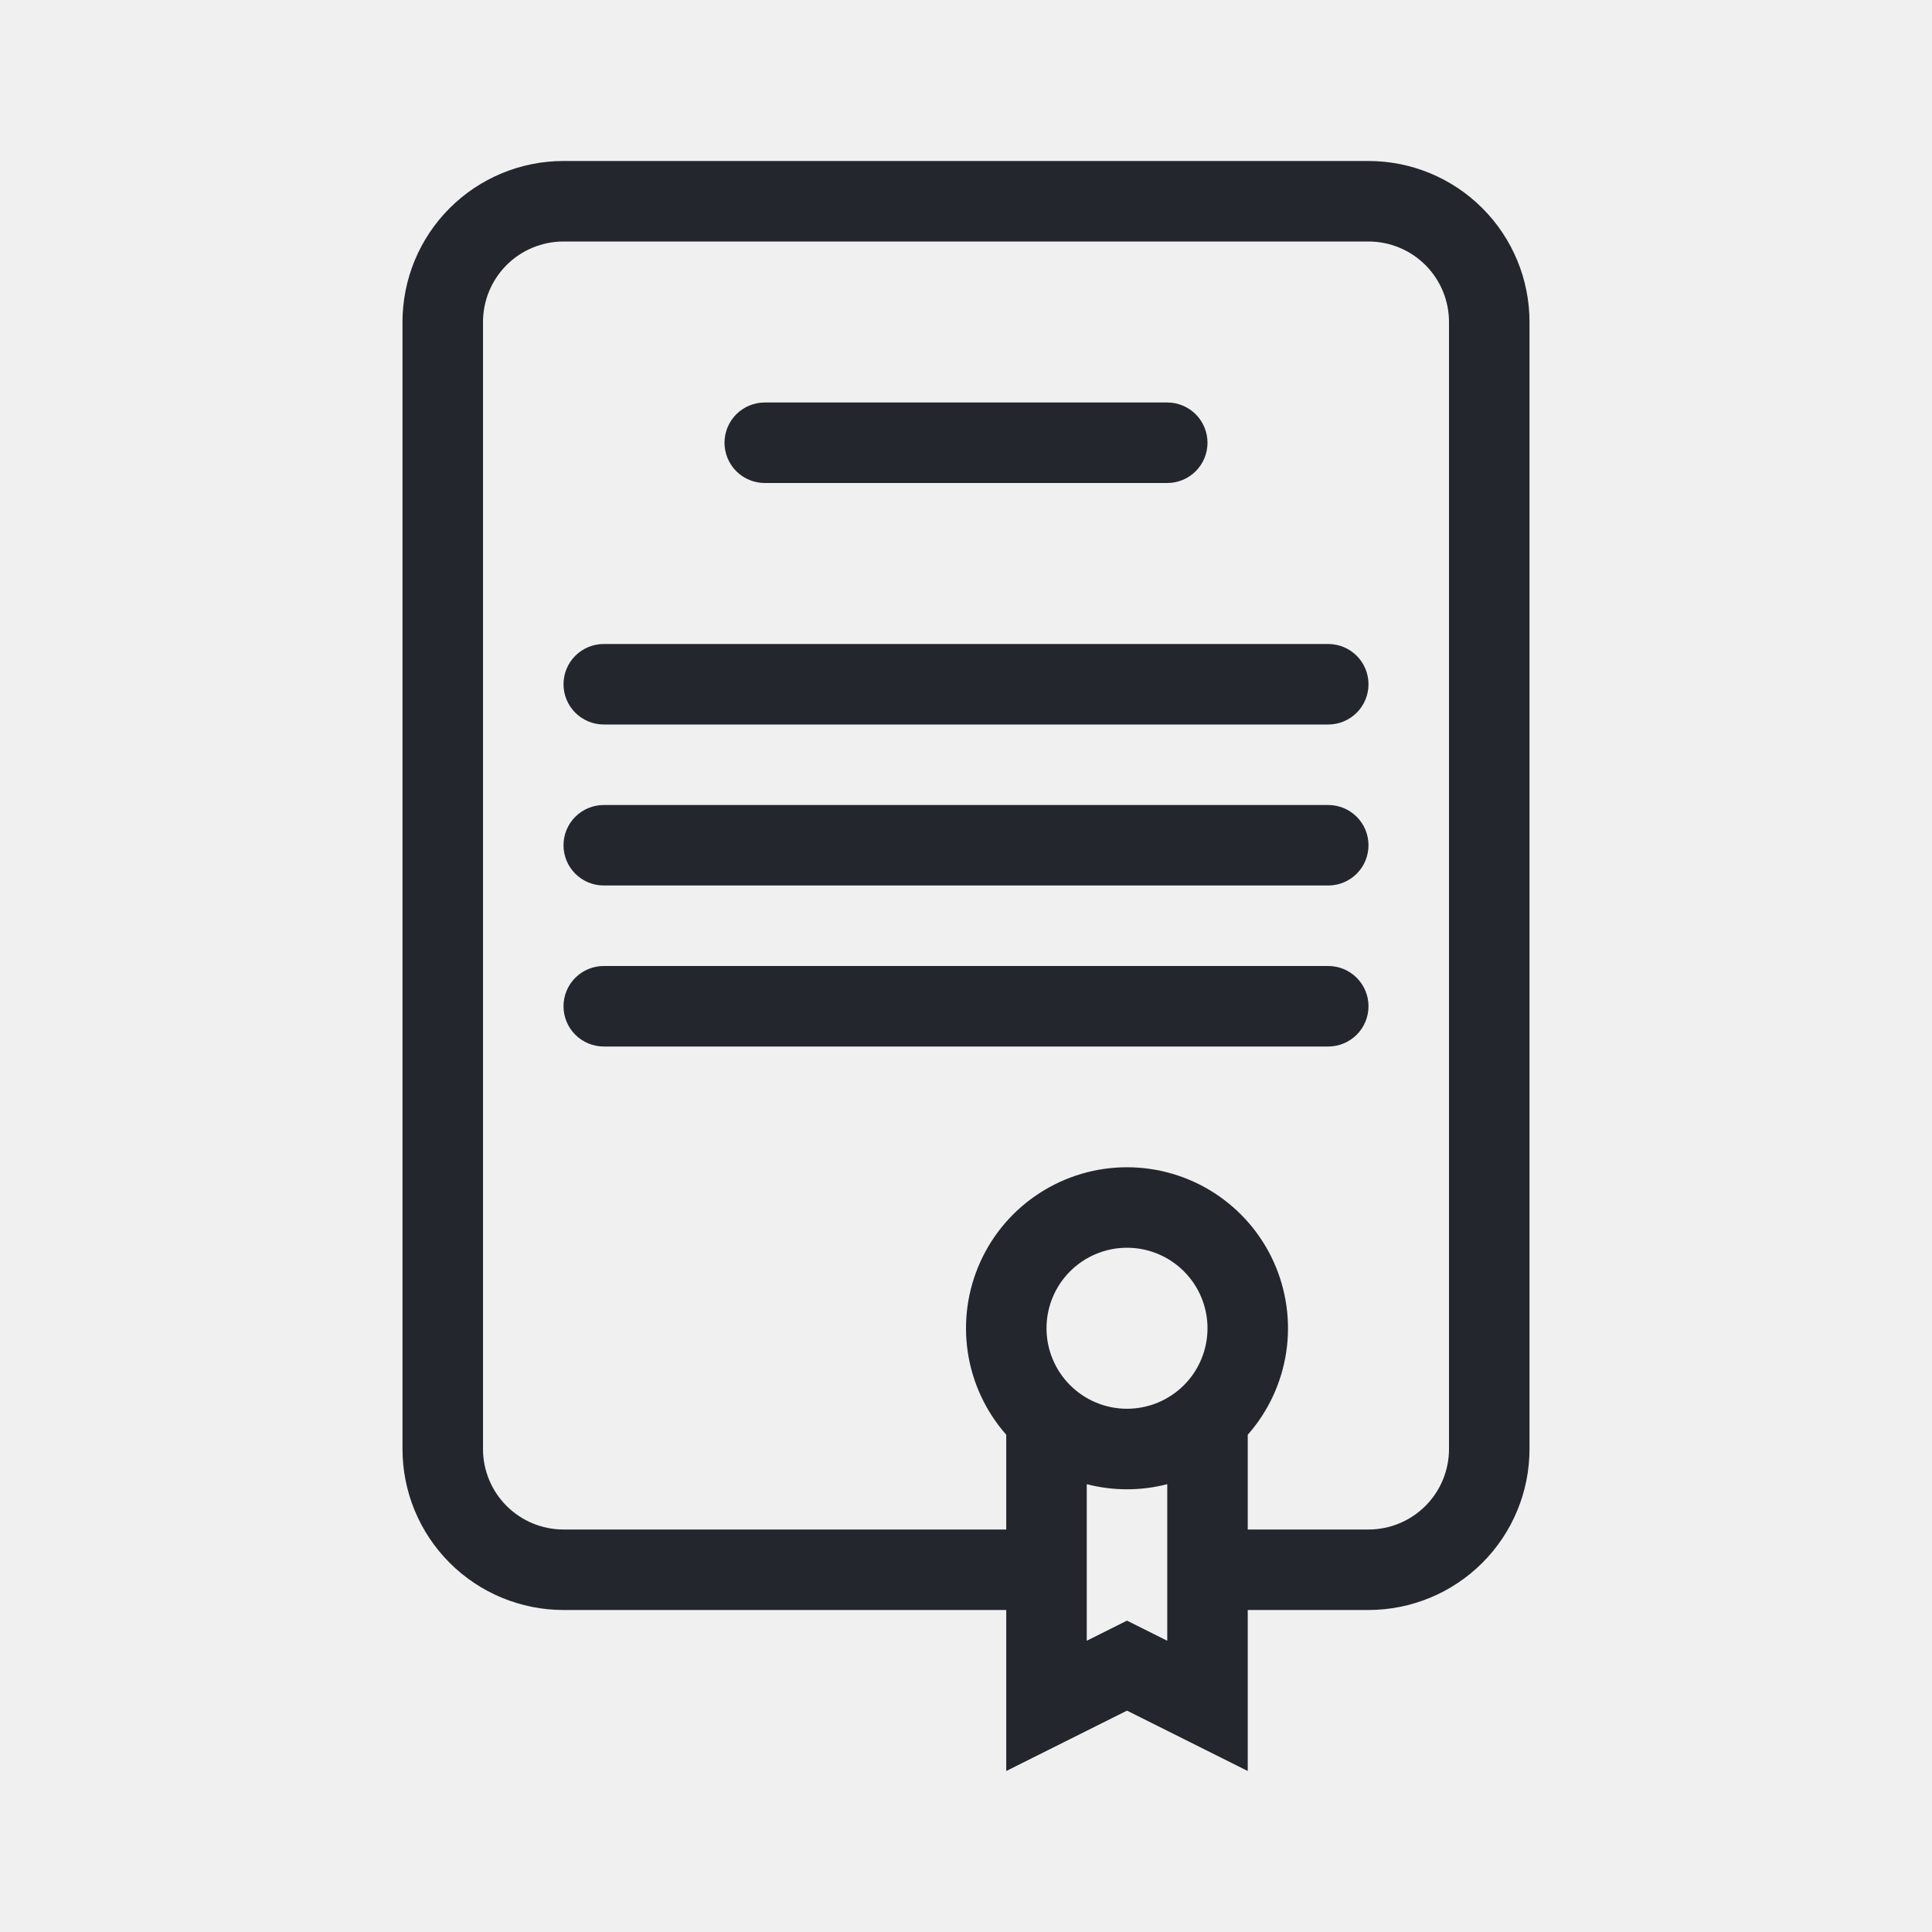
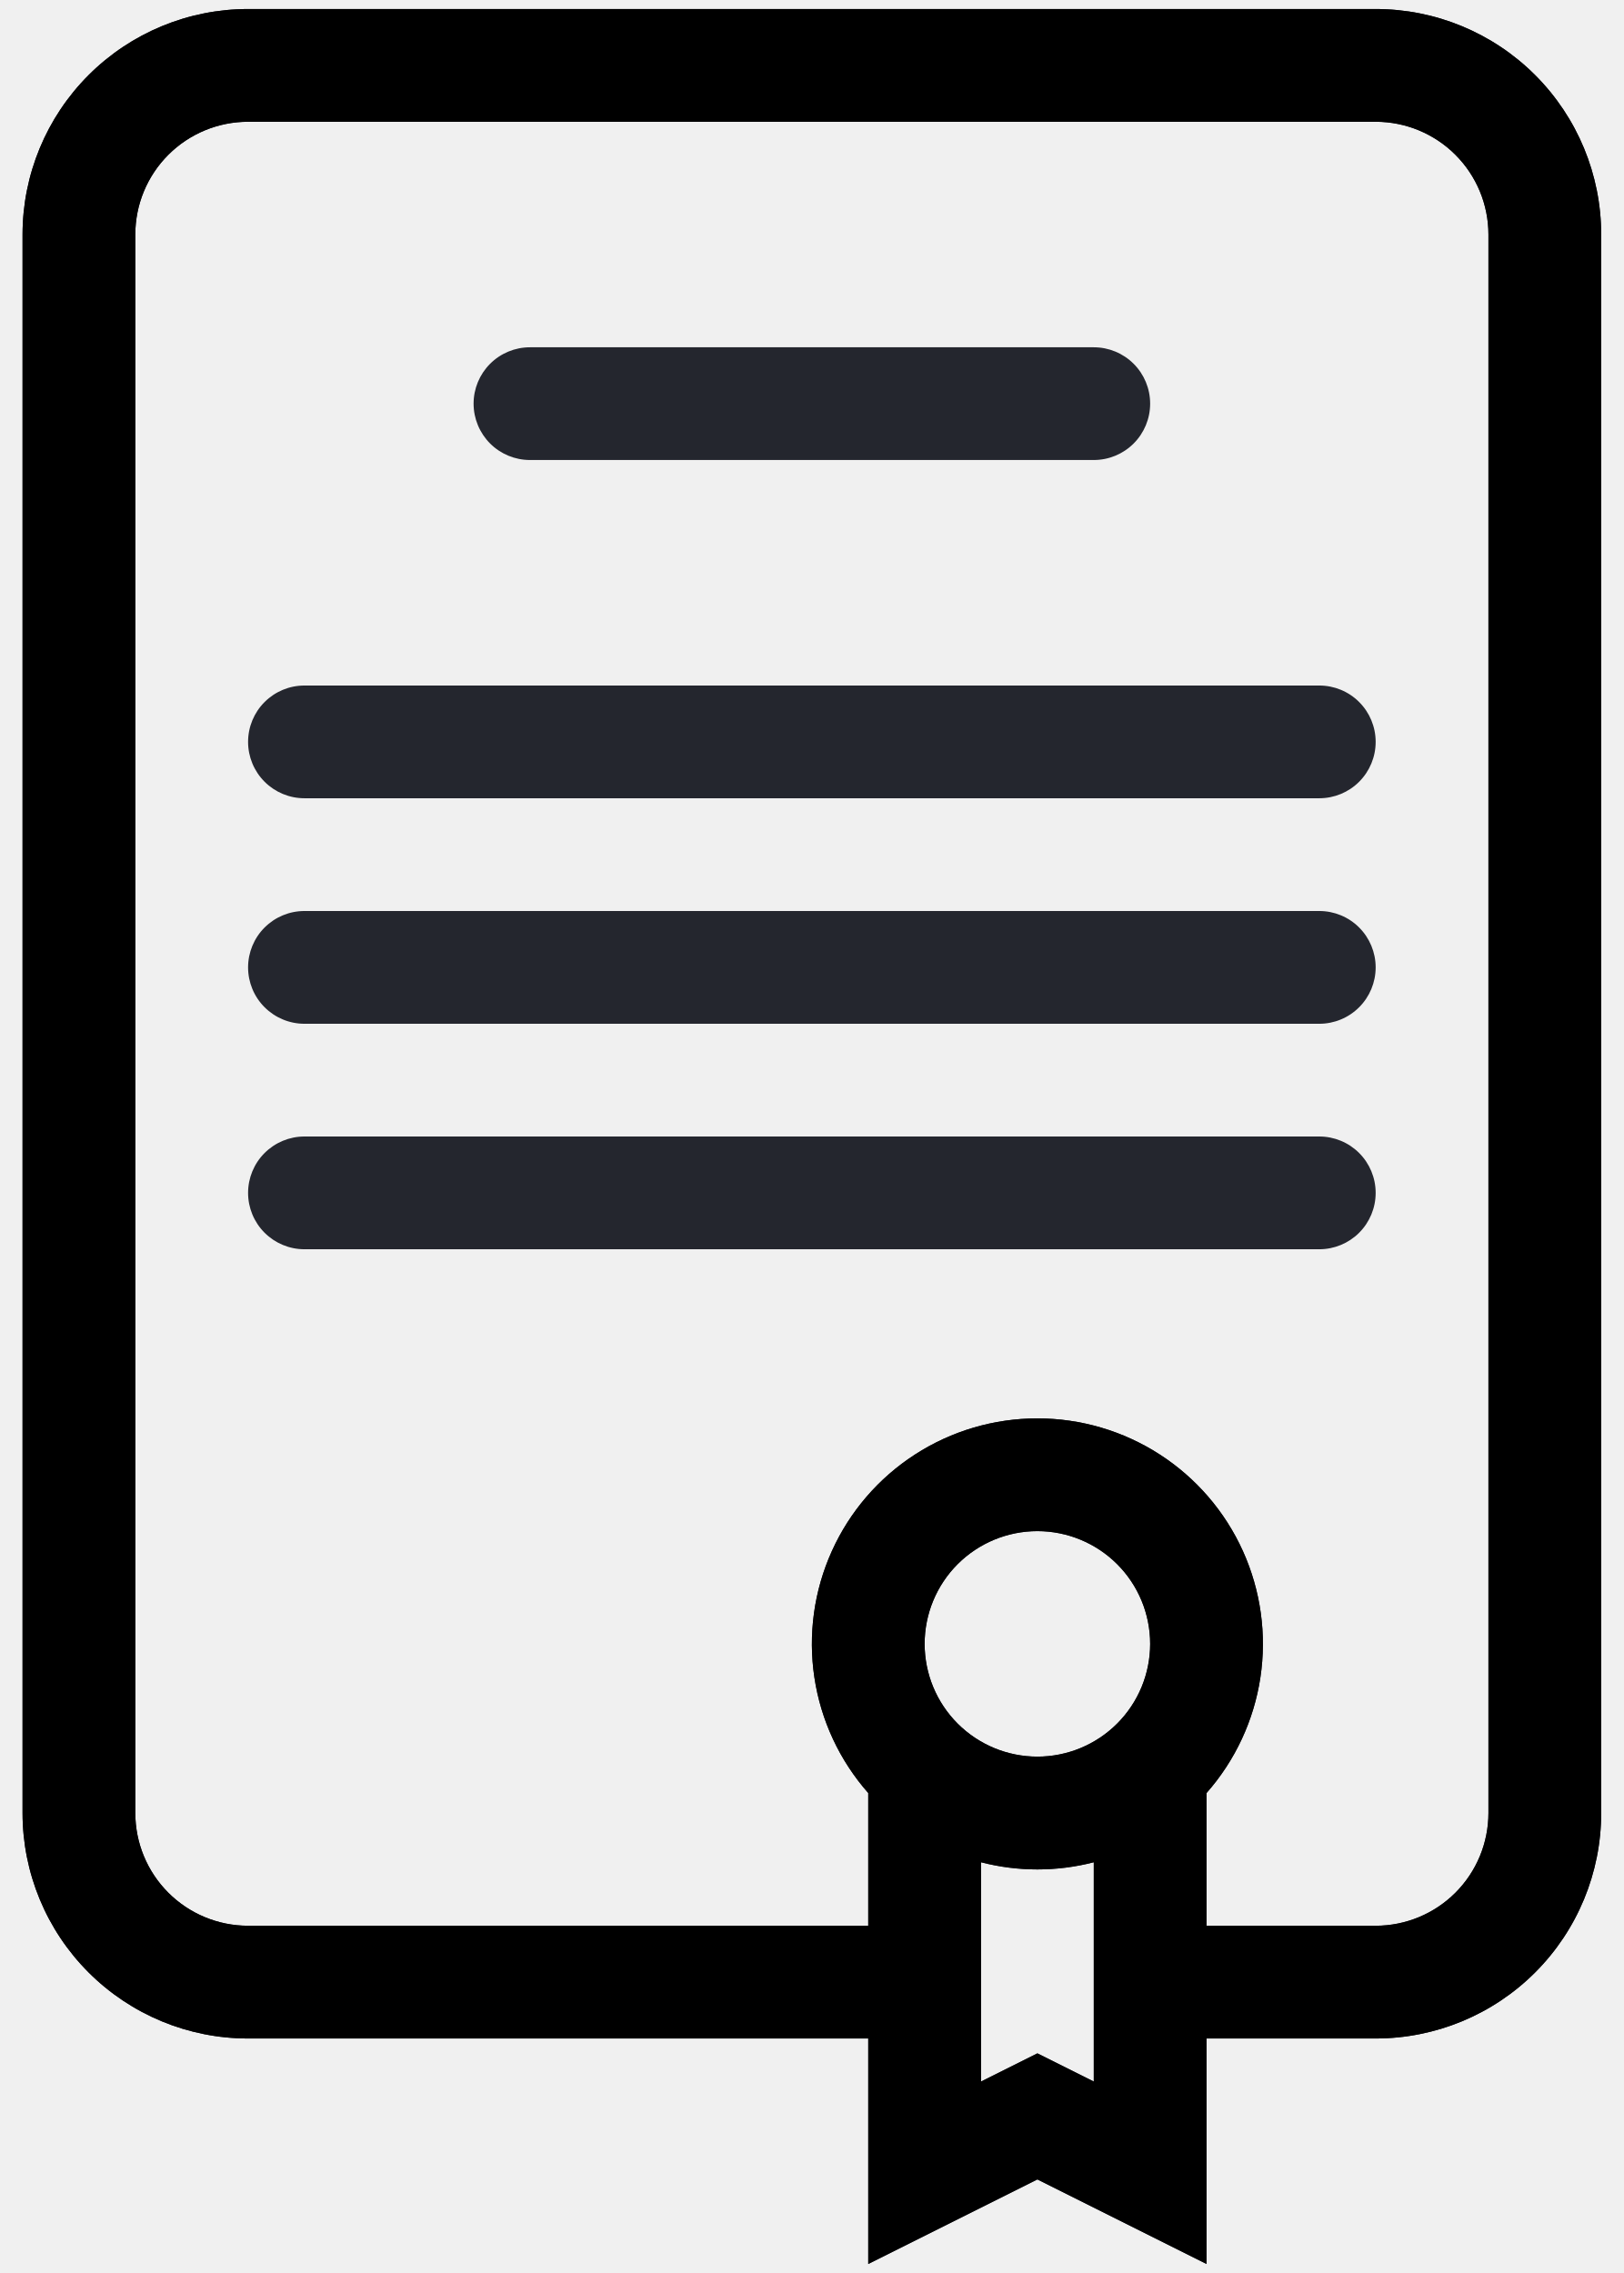
- <svg xmlns="http://www.w3.org/2000/svg" width="100" height="100" viewBox="0 0 100 100" fill="none">
-   <path d="M37.5 22.917C37.5 22.364 37.72 21.834 38.11 21.443C38.501 21.053 39.031 20.833 39.583 20.833H60.417C60.969 20.833 61.499 21.053 61.89 21.443C62.281 21.834 62.5 22.364 62.5 22.917C62.5 23.469 62.281 23.999 61.89 24.39C61.499 24.78 60.969 25 60.417 25H39.583C39.031 25 38.501 24.78 38.11 24.39C37.72 23.999 37.5 23.469 37.5 22.917ZM31.25 33.333C30.698 33.333 30.168 33.553 29.777 33.943C29.386 34.334 29.167 34.864 29.167 35.417C29.167 35.969 29.386 36.499 29.777 36.89C30.168 37.28 30.698 37.5 31.25 37.5H68.75C69.303 37.5 69.832 37.28 70.223 36.89C70.614 36.499 70.833 35.969 70.833 35.417C70.833 34.864 70.614 34.334 70.223 33.943C69.832 33.553 69.303 33.333 68.75 33.333H31.25ZM29.167 43.75C29.167 43.197 29.386 42.667 29.777 42.277C30.168 41.886 30.698 41.667 31.25 41.667H68.75C69.303 41.667 69.832 41.886 70.223 42.277C70.614 42.667 70.833 43.197 70.833 43.75C70.833 44.303 70.614 44.832 70.223 45.223C69.832 45.614 69.303 45.833 68.75 45.833H31.25C30.698 45.833 30.168 45.614 29.777 45.223C29.386 44.832 29.167 44.303 29.167 43.75ZM31.25 50C30.698 50 30.168 50.219 29.777 50.61C29.386 51.001 29.167 51.531 29.167 52.083C29.167 52.636 29.386 53.166 29.777 53.556C30.168 53.947 30.698 54.167 31.25 54.167H68.75C69.303 54.167 69.832 53.947 70.223 53.556C70.614 53.166 70.833 52.636 70.833 52.083C70.833 51.531 70.614 51.001 70.223 50.61C69.832 50.219 69.303 50 68.75 50H31.25Z" fill="#24262E" />
-   <path fill-rule="evenodd" clip-rule="evenodd" d="M79.167 75C79.167 77.21 78.289 79.33 76.726 80.892C75.163 82.455 73.043 83.333 70.833 83.333H64.583V91.667L58.333 88.542L52.083 91.667V83.333H29.167C26.957 83.333 24.837 82.455 23.274 80.892C21.711 79.33 20.833 77.21 20.833 75V16.667C20.833 14.456 21.711 12.337 23.274 10.774C24.837 9.211 26.957 8.333 29.167 8.333H70.833C73.043 8.333 75.163 9.211 76.726 10.774C78.289 12.337 79.167 14.456 79.167 16.667V75ZM29.167 12.5C28.062 12.5 27.002 12.939 26.22 13.72C25.439 14.502 25 15.562 25 16.667V75C25 76.105 25.439 77.165 26.22 77.946C27.002 78.728 28.062 79.167 29.167 79.167H52.083V74.262C51.023 73.06 50.331 71.576 50.093 69.99C49.854 68.404 50.078 66.784 50.738 65.322C51.398 63.86 52.465 62.62 53.813 61.75C55.16 60.88 56.73 60.417 58.333 60.417C59.937 60.417 61.507 60.88 62.854 61.75C64.201 62.62 65.269 63.86 65.929 65.322C66.588 66.784 66.813 68.404 66.574 69.99C66.335 71.576 65.644 73.06 64.583 74.262V79.167H70.833C71.938 79.167 72.998 78.728 73.78 77.946C74.561 77.165 75 76.105 75 75V16.667C75 15.562 74.561 14.502 73.78 13.72C72.998 12.939 71.938 12.5 70.833 12.5H29.167ZM60.417 76.821C59.05 77.174 57.617 77.174 56.25 76.821V84.925L58.333 83.883L60.417 84.925V76.821ZM58.333 72.917C59.438 72.917 60.498 72.478 61.28 71.696C62.061 70.915 62.5 69.855 62.5 68.75C62.5 67.645 62.061 66.585 61.28 65.804C60.498 65.022 59.438 64.583 58.333 64.583C57.228 64.583 56.169 65.022 55.387 65.804C54.606 66.585 54.167 67.645 54.167 68.75C54.167 69.855 54.606 70.915 55.387 71.696C56.169 72.478 57.228 72.917 58.333 72.917Z" fill="#24262E" />
+ <svg xmlns="http://www.w3.org/2000/svg" width="60" height="84" viewBox="0 0 60 84" fill="none">
+   <path d="M17.5 14.917C17.5 14.364 17.72 13.834 18.11 13.444C18.501 13.053 19.031 12.834 19.583 12.834H40.417C40.969 12.834 41.499 13.053 41.89 13.444C42.281 13.834 42.5 14.364 42.5 14.917C42.5 15.469 42.281 15.999 41.89 16.39C41.499 16.781 40.969 17 40.417 17H19.583C19.031 17 18.501 16.781 18.11 16.39C17.72 15.999 17.5 15.469 17.5 14.917ZM11.25 25.334C10.697 25.334 10.168 25.553 9.777 25.944C9.386 26.334 9.167 26.864 9.167 27.417C9.167 27.969 9.386 28.499 9.777 28.89C10.168 29.281 10.697 29.5 11.25 29.5H48.75C49.303 29.5 49.833 29.281 50.223 28.89C50.614 28.499 50.833 27.969 50.833 27.417C50.833 26.864 50.614 26.334 50.223 25.944C49.833 25.553 49.303 25.334 48.75 25.334H11.25ZM9.167 35.75C9.167 35.198 9.386 34.668 9.777 34.277C10.168 33.886 10.697 33.667 11.25 33.667H48.75C49.303 33.667 49.833 33.886 50.223 34.277C50.614 34.668 50.833 35.198 50.833 35.75C50.833 36.303 50.614 36.833 50.223 37.223C49.833 37.614 49.303 37.834 48.75 37.834H11.25C10.697 37.834 10.168 37.614 9.777 37.223C9.386 36.833 9.167 36.303 9.167 35.75ZM11.25 42C10.697 42 10.168 42.22 9.777 42.61C9.386 43.001 9.167 43.531 9.167 44.084C9.167 44.636 9.386 45.166 9.777 45.557C10.168 45.947 10.697 46.167 11.25 46.167H48.75C49.303 46.167 49.833 45.947 50.223 45.557C50.614 45.166 50.833 44.636 50.833 44.084C50.833 43.531 50.614 43.001 50.223 42.61C49.833 42.22 49.303 42 48.75 42H11.25Z" fill="#24262E" />
+   <mask id="path-2-inside-1_559_2500" fill="white">
+     <path fill-rule="evenodd" clip-rule="evenodd" d="M59.167 67C59.167 69.21 58.289 71.33 56.726 72.893C55.163 74.456 53.044 75.334 50.833 75.334H44.583V83.667L38.333 80.542L32.083 83.667V75.334H9.167C6.957 75.334 4.837 74.456 3.274 72.893C1.711 71.33 0.833 69.21 0.833 67V8.667C0.833 6.457 1.711 4.337 3.274 2.774C4.837 1.211 6.957 0.333 9.167 0.333H50.833C53.044 0.333 55.163 1.211 56.726 2.774C58.289 4.337 59.167 6.457 59.167 8.667V67ZM9.167 4.5C8.062 4.5 7.002 4.939 6.22 5.721C5.439 6.502 5 7.562 5 8.667V67C5 68.105 5.439 69.165 6.22 69.946C7.002 70.728 8.062 71.167 9.167 71.167H32.083V66.263C31.023 65.06 30.331 63.577 30.093 61.991C29.854 60.405 30.078 58.784 30.738 57.322C31.398 55.86 32.465 54.62 33.813 53.75C35.16 52.88 36.73 52.417 38.333 52.417C39.937 52.417 41.507 52.88 42.854 53.75C44.201 54.62 45.269 55.86 45.929 57.322C46.589 58.784 46.813 60.405 46.574 61.991C46.335 63.577 45.644 65.06 44.583 66.263V71.167H50.833C51.938 71.167 52.998 70.728 53.78 69.946C54.561 69.165 55 68.105 55 67V8.667C55 7.562 54.561 6.502 53.78 5.721C52.998 4.939 51.938 4.5 50.833 4.5H9.167ZM40.417 68.821C39.05 69.174 37.617 69.174 36.25 68.821V76.925L38.333 75.883L40.417 76.925V68.821ZM38.333 64.917C39.438 64.917 40.498 64.478 41.28 63.696C42.061 62.915 42.5 61.855 42.5 60.75C42.5 59.645 42.061 58.585 41.28 57.804C40.498 57.023 39.438 56.584 38.333 56.584C37.228 56.584 36.169 57.023 35.387 57.804C34.606 58.585 34.167 59.645 34.167 60.75C34.167 61.855 34.606 62.915 35.387 63.696C36.169 64.478 37.228 64.917 38.333 64.917Z" />
+   </mask>
+   <path fill-rule="evenodd" clip-rule="evenodd" d="M59.167 67C59.167 69.21 58.289 71.33 56.726 72.893C55.163 74.456 53.044 75.334 50.833 75.334H44.583V83.667L38.333 80.542L32.083 83.667V75.334H9.167C6.957 75.334 4.837 74.456 3.274 72.893C1.711 71.33 0.833 69.21 0.833 67V8.667C0.833 6.457 1.711 4.337 3.274 2.774C4.837 1.211 6.957 0.333 9.167 0.333H50.833C53.044 0.333 55.163 1.211 56.726 2.774C58.289 4.337 59.167 6.457 59.167 8.667V67ZM9.167 4.5C8.062 4.5 7.002 4.939 6.22 5.721C5.439 6.502 5 7.562 5 8.667V67C5 68.105 5.439 69.165 6.22 69.946C7.002 70.728 8.062 71.167 9.167 71.167H32.083V66.263C31.023 65.06 30.331 63.577 30.093 61.991C29.854 60.405 30.078 58.784 30.738 57.322C31.398 55.86 32.465 54.62 33.813 53.75C35.16 52.88 36.73 52.417 38.333 52.417C39.937 52.417 41.507 52.88 42.854 53.75C44.201 54.62 45.269 55.86 45.929 57.322C46.589 58.784 46.813 60.405 46.574 61.991C46.335 63.577 45.644 65.06 44.583 66.263V71.167H50.833C51.938 71.167 52.998 70.728 53.78 69.946C54.561 69.165 55 68.105 55 67V8.667C55 7.562 54.561 6.502 53.78 5.721C52.998 4.939 51.938 4.5 50.833 4.5H9.167ZM40.417 68.821C39.05 69.174 37.617 69.174 36.25 68.821V76.925L38.333 75.883L40.417 76.925V68.821ZM38.333 64.917C39.438 64.917 40.498 64.478 41.28 63.696C42.061 62.915 42.5 61.855 42.5 60.75C42.5 59.645 42.061 58.585 41.28 57.804C40.498 57.023 39.438 56.584 38.333 56.584C37.228 56.584 36.169 57.023 35.387 57.804C34.606 58.585 34.167 59.645 34.167 60.75C34.167 61.855 34.606 62.915 35.387 63.696C36.169 64.478 37.228 64.917 38.333 64.917Z" fill="#24262E" />
+   <path d="M44.583 75.334V-77.666H-108.417V75.334H44.583ZM44.583 83.667L-23.84 220.514L197.583 331.226V83.667H44.583ZM38.333 80.542L106.757 -56.306L38.333 -90.517L-30.09 -56.306L38.333 80.542ZM32.083 83.667H-120.917V331.226L100.507 220.514L32.083 83.667ZM32.083 75.334H185.083V-77.666H32.083V75.334ZM0.833 67L-152.167 67L0.833 67ZM9.167 0.333L9.167 -152.667L9.167 0.333ZM50.833 0.333V-152.667V0.333ZM9.167 4.5L9.167 -148.5L9.167 4.5ZM32.083 71.167V224.167H185.083V71.167H32.083ZM32.083 66.263H185.083V8.434L146.833 -34.937L32.083 66.263ZM44.583 66.263L-70.167 -34.937L-108.417 8.434V66.263H44.583ZM44.583 71.167H-108.417V224.167H44.583V71.167ZM50.833 4.5V-148.5V4.5ZM40.417 68.821H193.417V-128.701L2.167 -79.321L40.417 68.821ZM36.25 68.821L74.5 -79.321L-116.75 -128.701L-116.75 68.821H36.25ZM36.25 76.925H-116.75V324.484L104.674 213.773L36.25 76.925ZM38.333 75.883L106.757 -60.964L38.333 -95.176L-30.09 -60.964L38.333 75.883ZM40.417 76.925L-28.007 213.773L193.417 324.484V76.925H40.417ZM41.28 63.696L149.467 171.884L41.28 63.696ZM35.387 63.696L-72.8 171.884L35.387 63.696ZM-93.833 67C-93.833 28.632 -78.592 -8.164 -51.461 -35.295L164.913 181.08C195.169 150.824 212.167 109.789 212.167 67H-93.833ZM-51.461 -35.295C-24.331 -62.425 12.465 -77.666 50.833 -77.666V228.333C93.622 228.333 134.657 211.336 164.913 181.08L-51.461 -35.295ZM50.833 -77.666H44.583V228.333H50.833V-77.666ZM-108.417 75.334V83.667H197.583V75.334H-108.417ZM113.007 -53.181L106.757 -56.306L-30.09 217.389L-23.84 220.514L113.007 -53.181ZM-30.09 -56.306L-36.34 -53.181L100.507 220.514L106.757 217.389L-30.09 -56.306ZM185.083 83.667V75.334H-120.917V83.667H185.083ZM32.083 -77.666H9.167V228.333H32.083V-77.666ZM9.167 -77.666C47.535 -77.666 84.331 -62.425 111.461 -35.295L-104.913 181.08C-74.657 211.336 -33.622 228.333 9.167 228.333V-77.666ZM111.461 -35.295C138.592 -8.164 153.833 28.632 153.833 67L-152.167 67C-152.167 109.788 -135.169 150.824 -104.913 181.08L111.461 -35.295ZM153.833 67V8.667H-152.167V67H153.833ZM153.833 8.667C153.833 47.035 138.592 83.831 111.461 110.962L-104.913 -105.413C-135.169 -75.157 -152.167 -34.121 -152.167 8.667H153.833ZM111.461 110.962C84.331 138.092 47.535 153.333 9.167 153.333L9.167 -152.667C-33.621 -152.667 -74.657 -135.669 -104.913 -105.413L111.461 110.962ZM9.167 153.333H50.833V-152.667H9.167V153.333ZM50.833 153.333C12.465 153.333 -24.331 138.092 -51.461 110.962L164.913 -105.413C134.657 -135.669 93.622 -152.667 50.833 -152.667L50.833 153.333ZM-51.461 110.962C-78.592 83.831 -93.833 47.035 -93.833 8.667H212.167C212.167 -34.121 195.169 -75.157 164.913 -105.413L-51.461 110.962ZM-93.833 8.667V67H212.167V8.667H-93.833ZM9.167 -148.5C-32.517 -148.5 -72.492 -131.941 -101.967 -102.467L114.408 113.908C86.496 141.82 48.64 157.5 9.167 157.5L9.167 -148.5ZM-101.967 -102.467C-131.441 -72.992 -148 -33.016 -148 8.667H158C158 48.14 142.319 85.996 114.408 113.908L-101.967 -102.467ZM-148 8.667V67H158V8.667H-148ZM-148 67C-148 108.683 -131.441 148.659 -101.967 178.134L114.408 -38.241C142.319 -10.329 158 27.527 158 67H-148ZM-101.967 178.134C-72.492 207.608 -32.516 224.167 9.167 224.167V-81.833C48.639 -81.833 86.496 -66.153 114.408 -38.241L-101.967 178.134ZM9.167 224.167H32.083V-81.833H9.167V224.167ZM185.083 71.167V66.263H-120.917V71.167H185.083ZM146.833 -34.937C165.248 -14.057 177.247 11.694 181.39 39.225L-121.204 84.757C-116.584 115.459 -103.203 144.176 -82.667 167.463L146.833 -34.937ZM181.39 39.225C185.532 66.755 181.643 94.897 170.188 120.272L-108.712 -5.628C-121.486 22.671 -125.824 54.054 -121.204 84.757L181.39 39.225ZM170.188 120.272C158.733 145.647 140.2 167.178 116.812 182.281L-49.186 -74.781C-75.269 -57.938 -95.938 -33.926 -108.712 -5.628L170.188 120.272ZM116.812 182.281C93.424 197.384 66.174 205.417 38.333 205.417V-100.583C7.285 -100.583 -23.104 -91.624 -49.186 -74.781L116.812 182.281ZM38.333 205.417C10.493 205.417 -16.757 197.384 -40.145 182.281L125.853 -74.781C99.77 -91.624 69.382 -100.583 38.333 -100.583V205.417ZM-40.145 182.281C-63.533 167.178 -82.067 145.647 -93.521 120.272L185.379 -5.628C172.604 -33.926 151.936 -57.938 125.853 -74.781L-40.145 182.281ZM-93.521 120.272C-104.976 94.897 -108.865 66.755 -104.723 39.225L197.871 84.757C202.491 54.054 198.153 22.671 185.379 -5.628L-93.521 120.272ZM-104.723 39.225C-100.58 11.694 -88.582 -14.057 -70.167 -34.937L159.333 167.463C179.87 144.176 193.251 115.459 197.871 84.757L-104.723 39.225ZM-108.417 66.263V71.167H197.583V66.263H-108.417ZM44.583 224.167H50.833V-81.833H44.583V224.167ZM50.833 224.167C92.516 224.167 132.492 207.609 161.967 178.134L-54.408 -38.241C-26.496 -66.153 11.361 -81.833 50.833 -81.833V224.167ZM161.967 178.134C191.442 148.659 208 108.683 208 67H-98C-98 27.527 -82.32 -10.329 -54.408 -38.241L161.967 178.134ZM208 67V8.667H-98V67H208ZM208 8.667C208 -33.016 191.442 -72.992 161.967 -102.467L-54.408 113.908C-82.32 85.996 -98 48.14 -98 8.667H208ZM161.967 -102.467C132.492 -131.941 92.516 -148.5 50.833 -148.5L50.833 157.5C11.361 157.5 -26.496 141.82 -54.408 113.908L161.967 -102.467ZM50.833 -148.5H9.167V157.5H50.833V-148.5ZM2.167 -79.321C25.889 -85.446 50.778 -85.446 74.5 -79.321L-2 216.963C24.455 223.793 52.212 223.793 78.667 216.963L2.167 -79.321ZM-116.75 68.821V76.925H189.25V68.821H-116.75ZM104.674 213.773L106.757 212.731L-30.09 -60.964L-32.174 -59.922L104.674 213.773ZM-30.09 212.731L-28.007 213.773L108.84 -59.922L106.757 -60.964L-30.09 212.731ZM193.417 76.925V68.821H-112.583V76.925H193.417ZM38.333 217.917C80.016 217.917 119.992 201.358 149.467 171.884L-66.908 -44.491C-38.996 -72.403 -1.139 -88.083 38.333 -88.083V217.917ZM149.467 171.884C178.941 142.409 195.5 102.433 195.5 60.75H-110.5C-110.5 21.277 -94.819 -16.579 -66.908 -44.491L149.467 171.884ZM195.5 60.75C195.5 19.067 178.941 -20.909 149.467 -50.383L-66.908 165.991C-94.819 138.08 -110.5 100.223 -110.5 60.75H195.5ZM149.467 -50.383C119.993 -79.858 80.017 -96.416 38.333 -96.416V209.583C-1.14 209.583 -38.996 193.903 -66.908 165.991L149.467 -50.383ZM38.333 -96.416C-3.35 -96.416 -43.326 -79.858 -72.8 -50.383L143.574 165.991C115.663 193.903 77.806 209.583 38.333 209.583V-96.416ZM-72.8 -50.383C-102.275 -20.909 -118.833 19.067 -118.833 60.75H187.167C187.167 100.223 171.486 138.08 143.574 165.991L-72.8 -50.383ZM-118.833 60.75C-118.833 102.433 -102.275 142.409 -72.8 171.884L143.574 -44.491C171.486 -16.579 187.167 21.277 187.167 60.75H-118.833ZM-72.8 171.884C-43.326 201.358 -3.35 217.917 38.333 217.917V-88.083C77.806 -88.083 115.663 -72.403 143.574 -44.491L-72.8 171.884Z" fill="black" mask="url(#path-2-inside-1_559_2500)" />
</svg>
